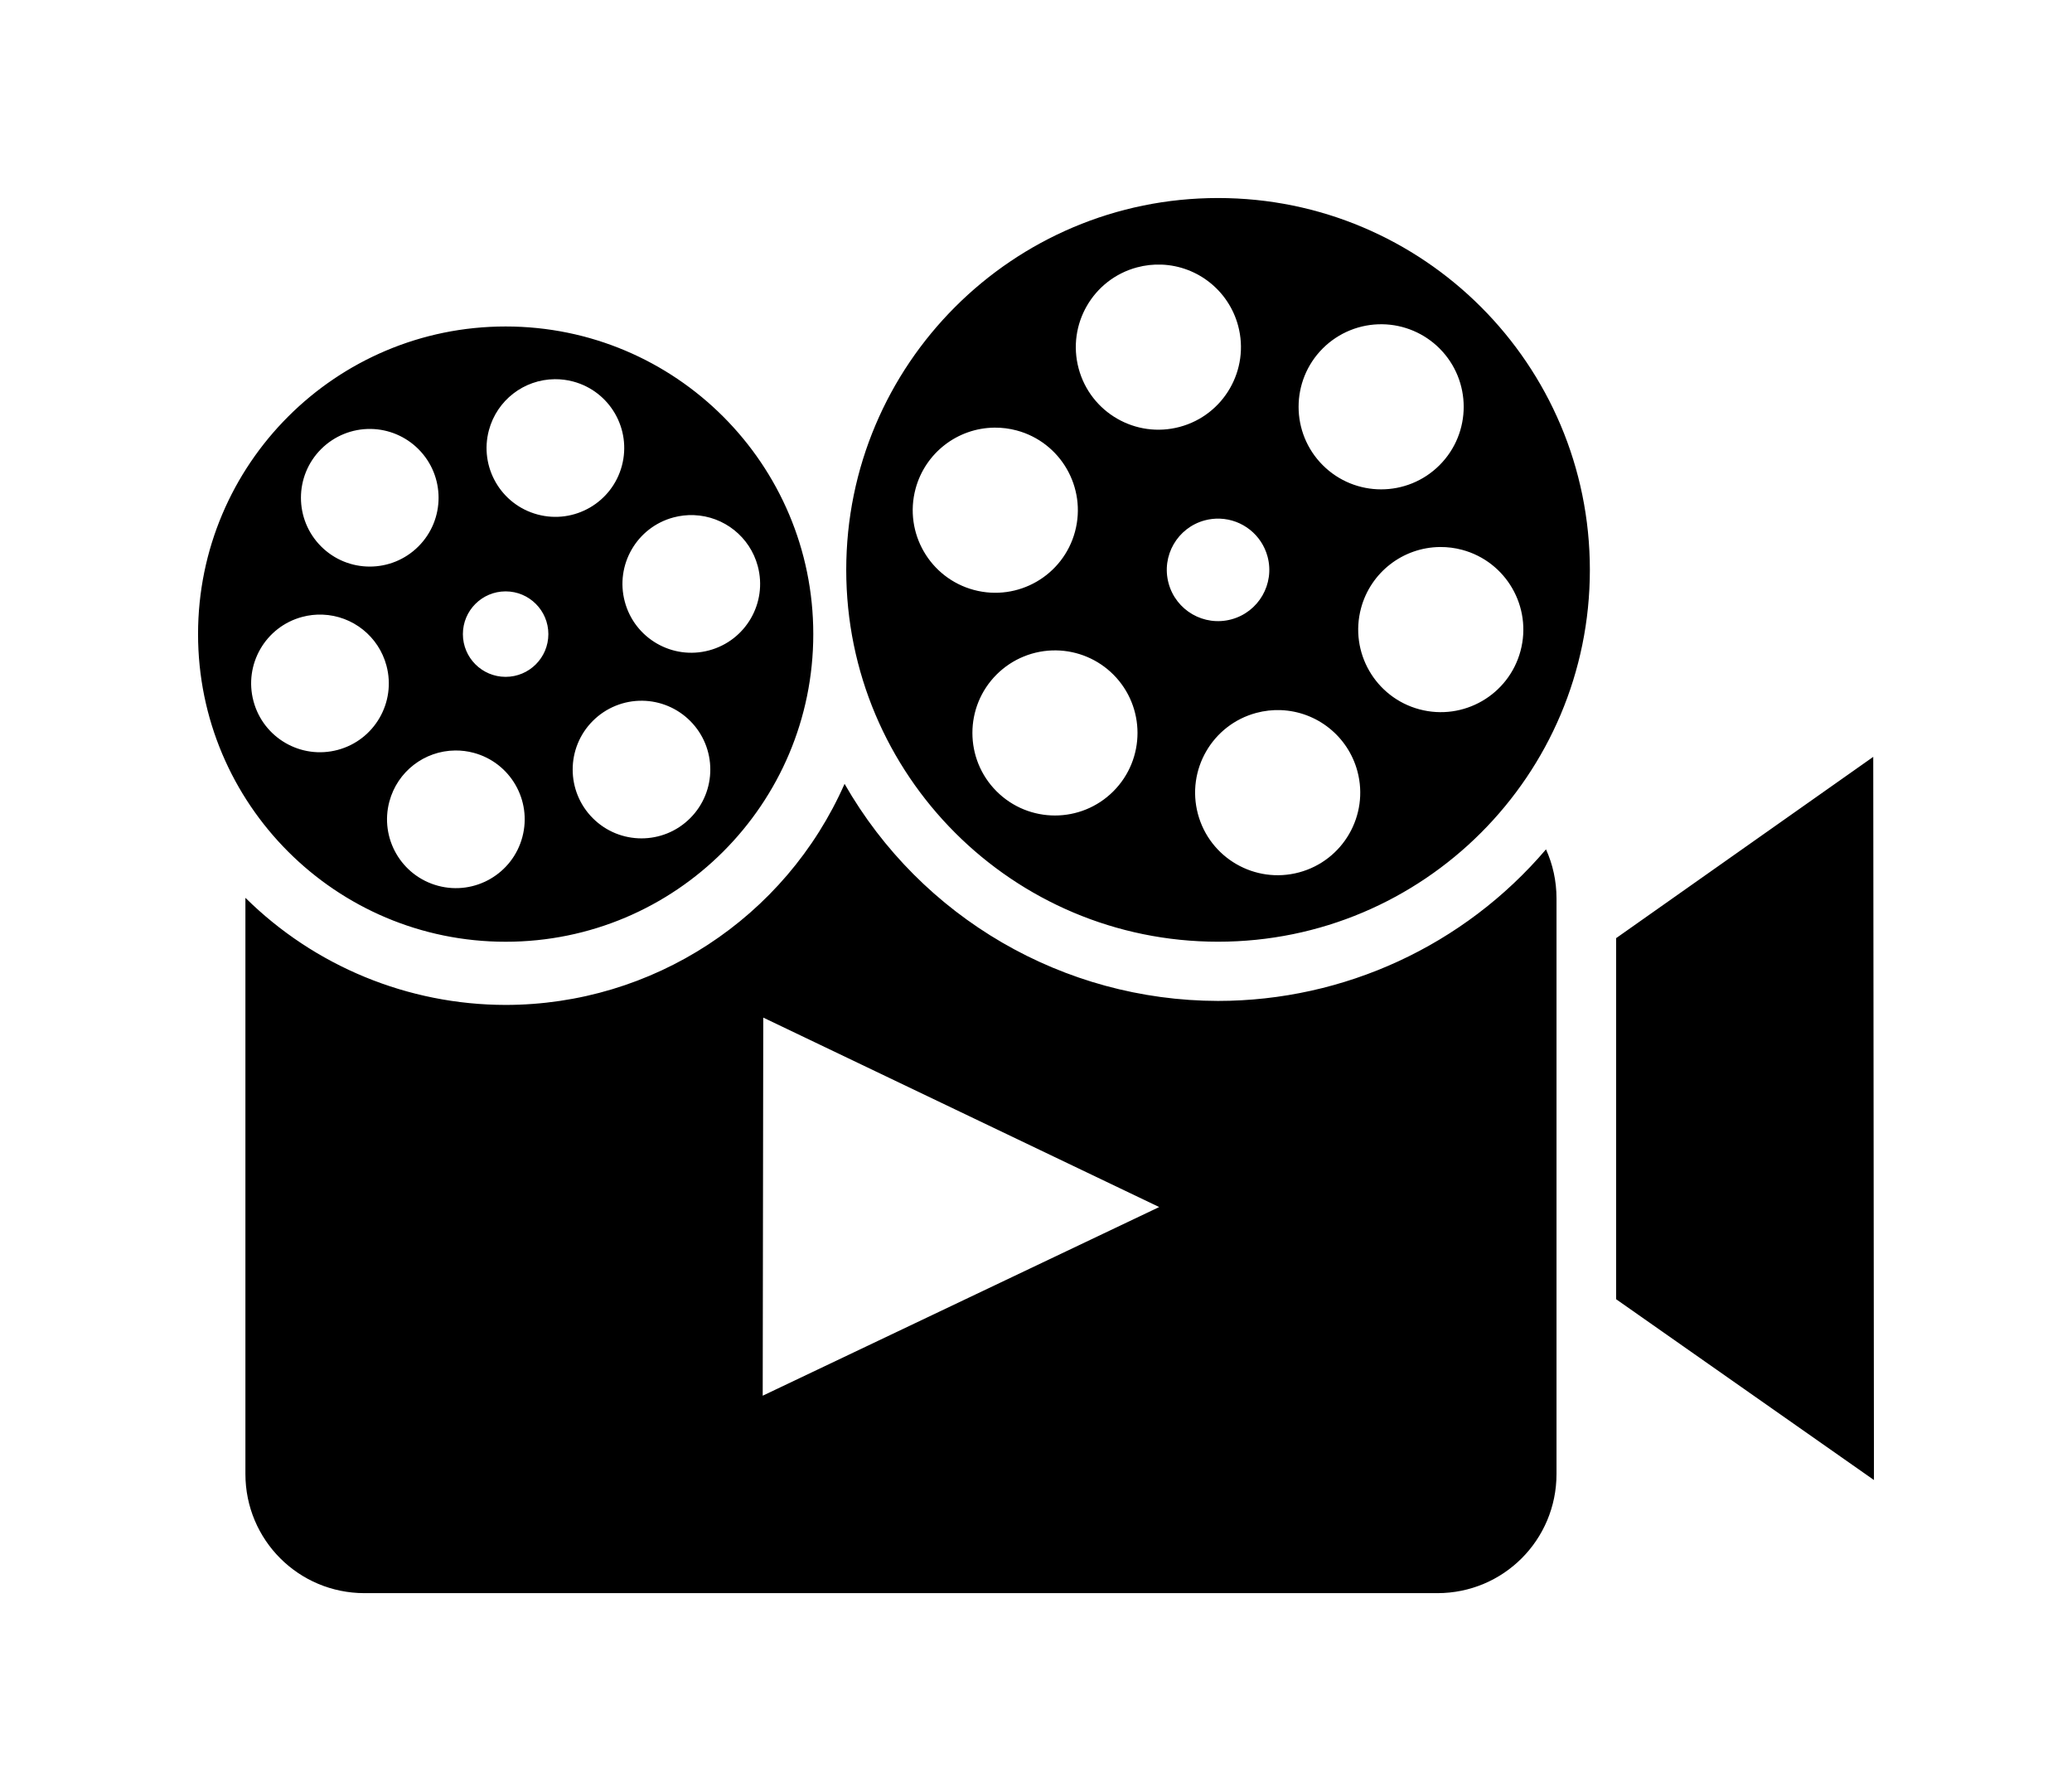
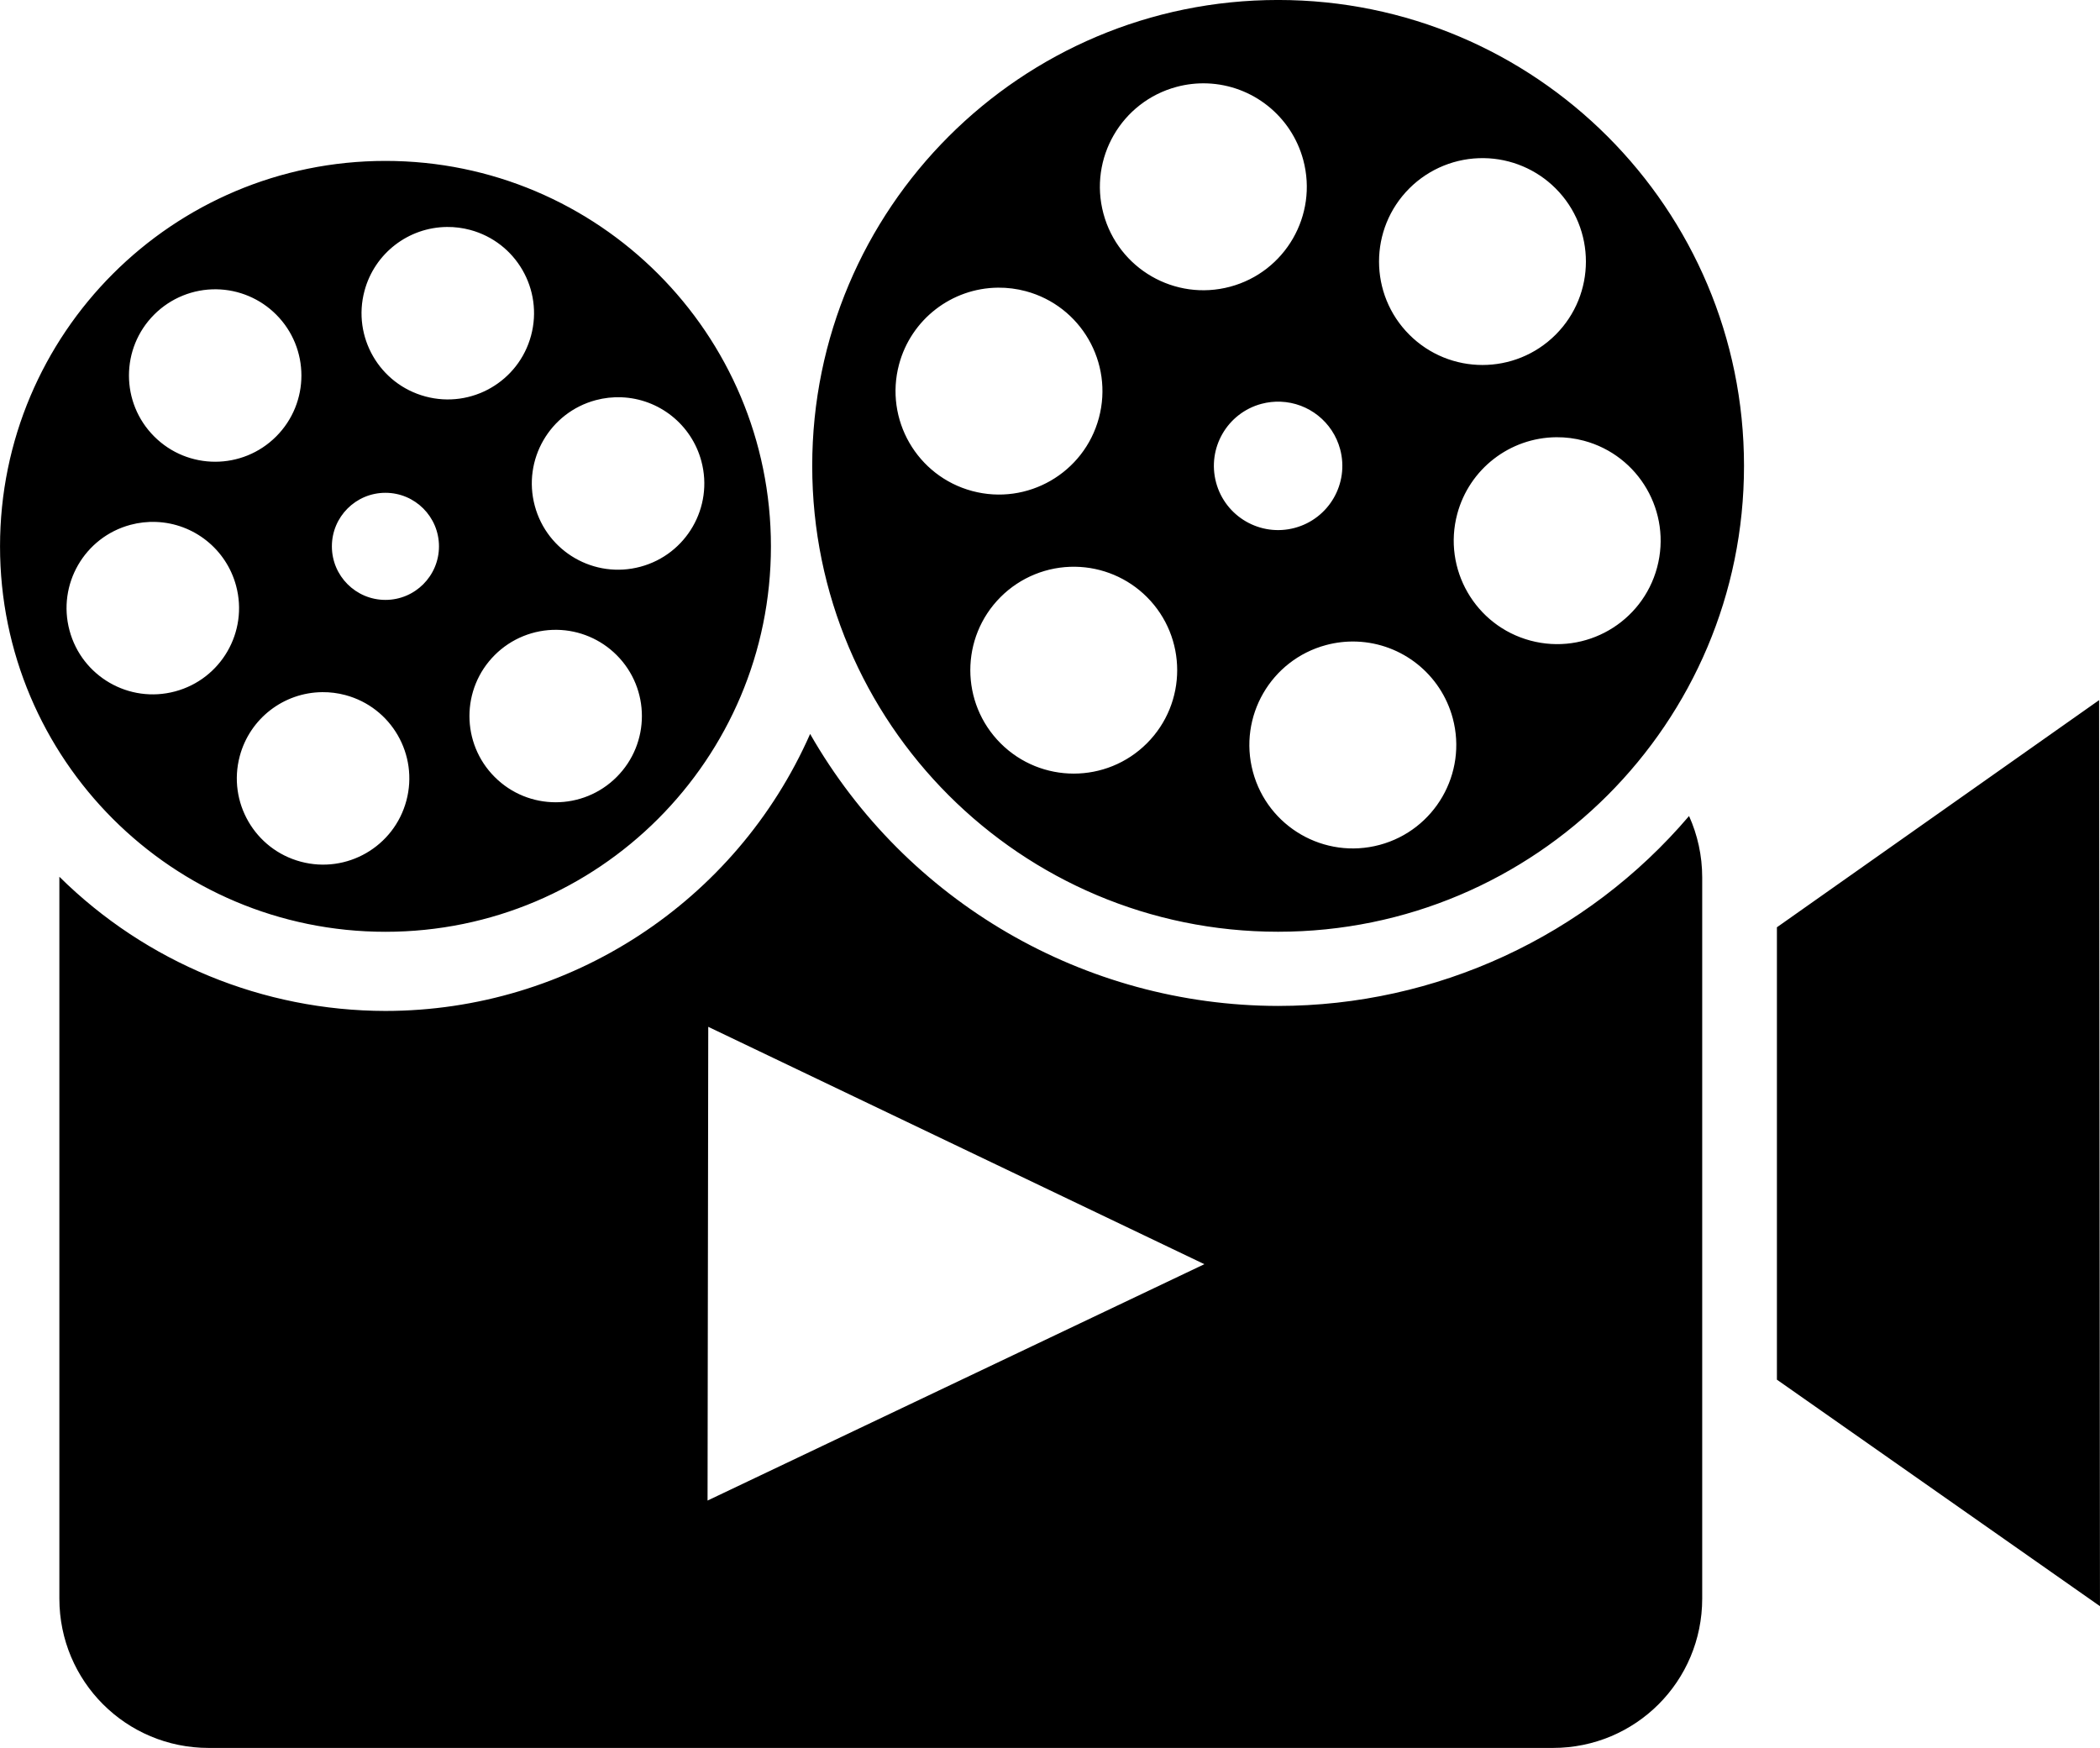
- <svg xmlns="http://www.w3.org/2000/svg" width="52.316mm" height="45.223mm" viewBox="0 0 52.316 45.223" version="1.1" id="svg8">
+ <svg xmlns="http://www.w3.org/2000/svg" width="42.316mm" height="35.223mm" viewBox="0 0 42.316 35.223" version="1.1" id="svg8">
  <defs id="defs2" />
-   <g id="layer1" transform="translate(-53.22542,-22.22146)">
+   <g id="layer1" transform="translate(-58.22542,-27.22146)">
    <g id="g977">
      <path style="opacity:1;fill:#000000;fill-opacity:1;stroke:none;stroke-width:1;stroke-miterlimit:4;stroke-dasharray:none" d="m 83.98,27.221 a 9.388,9.388 0 0 0 -9.388,9.388 9.388,9.388 0 0 0 9.388,9.388 9.388,9.388 0 0 0 9.388,-9.388 9.388,9.388 0 0 0 -9.388,-9.388 z m -1.427,1.681 a 2.085,2.085 0 0 1 1.934,1.544 2.085,2.085 0 0 1 -1.474,2.553 2.085,2.085 0 0 1 -2.553,-1.474 2.085,2.085 0 0 1 1.474,-2.553 2.085,2.085 0 0 1 0.619,-0.07 z m 5.575,1.506 a 2.085,2.085 0 0 1 1.444,0.61 2.085,2.085 0 0 1 0,2.948 2.085,2.085 0 0 1 -2.948,0 2.085,2.085 0 0 1 0,-2.948 2.085,2.085 0 0 1 1.505,-0.61 z m -22.135,0.056 a 7.767,7.767 0 0 0 -7.767,7.767 7.767,7.767 0 0 0 7.767,7.767 7.767,7.767 0 0 0 7.767,-7.767 7.767,7.767 0 0 0 -7.767,-7.767 z m 1.24,1.331 a 1.737,1.737 0 0 1 0.465,0.059 1.737,1.737 0 0 1 1.229,2.128 1.737,1.737 0 0 1 -2.128,1.229 1.737,1.737 0 0 1 -1.229,-2.128 1.737,1.737 0 0 1 1.663,-1.288 z m 11.104,1.223 a 2.085,2.085 0 0 1 0.558,0.071 2.085,2.085 0 0 1 1.474,2.553 2.085,2.085 0 0 1 -2.553,1.474 2.085,2.085 0 0 1 -1.474,-2.553 2.085,2.085 0 0 1 1.995,-1.545 z m -15.75,0.033 a 1.737,1.737 0 0 1 1.203,0.509 1.737,1.737 0 0 1 0,2.457 1.737,1.737 0 0 1 -2.457,0 1.737,1.737 0 0 1 0,-2.457 1.737,1.737 0 0 1 1.254,-0.509 z m 8.159,2.176 a 1.737,1.737 0 0 1 2.63e-4,0 1.737,1.737 0 0 1 1.612,1.287 1.737,1.737 0 0 1 -1.229,2.128 1.737,1.737 0 0 1 -2.128,-1.229 1.737,1.737 0 0 1 1.229,-2.128 1.737,1.737 0 0 1 0.516,-0.058 z m 13.283,0.089 a 1.294,1.294 0 0 1 1.201,0.958 1.294,1.294 0 0 1 -0.915,1.585 1.294,1.294 0 0 1 -1.585,-0.915 1.294,1.294 0 0 1 0.915,-1.585 1.294,1.294 0 0 1 0.385,-0.043 z m 5.556,0.716 a 2.085,2.085 0 0 1 0.558,0.071 2.085,2.085 0 0 1 1.474,2.553 2.085,2.085 0 0 1 -2.553,1.474 A 2.085,2.085 0 0 1 87.59,37.577 2.085,2.085 0 0 1 89.585,36.032 Z M 65.992,37.152 a 1.079,1.079 0 0 1 1.079,1.079 1.079,1.079 0 0 1 -1.079,1.079 1.079,1.079 0 0 1 -1.079,-1.079 1.079,1.079 0 0 1 1.079,-1.079 z m -4.621,0.587 a 1.737,1.737 0 0 1 1.612,1.287 1.737,1.737 0 0 1 -1.229,2.128 1.737,1.737 0 0 1 -2.128,-1.229 1.737,1.737 0 0 1 1.229,-2.128 1.737,1.737 0 0 1 0.516,-0.058 z m 18.521,0.903 a 2.085,2.085 0 0 1 1.444,0.61 2.085,2.085 0 0 1 0,2.948 2.085,2.085 0 0 1 -2.948,0 2.085,2.085 0 0 1 0,-2.948 2.085,2.085 0 0 1 1.504,-0.61 z m -10.444,1.271 a 1.737,1.737 0 0 1 1.203,0.509 1.737,1.737 0 0 1 0,2.457 1.737,1.737 0 0 1 -2.457,0 1.737,1.737 0 0 1 0,-2.457 1.737,1.737 0 0 1 1.254,-0.509 z m 16.117,0.237 a 2.085,2.085 0 0 1 1.934,1.544 2.085,2.085 0 0 1 -1.474,2.553 2.085,2.085 0 0 1 -2.553,-1.474 2.085,2.085 0 0 1 1.474,-2.553 2.085,2.085 0 0 1 0.619,-0.07 z m -20.845,1.019 a 1.737,1.737 0 0 1 0.465,0.059 1.737,1.737 0 0 1 1.229,2.128 1.737,1.737 0 0 1 -2.128,1.229 1.737,1.737 0 0 1 -1.229,-2.128 1.737,1.737 0 0 1 1.663,-1.288 z m 35.803,0.161 -6.492,4.577 v 9.116 l 6.51,4.565 z m -25.973,0.681 c -1.496,3.391 -4.852,5.58 -8.558,5.582 -2.46,-0.003 -4.821,-0.974 -6.57,-2.704 -2.1e-5,0.005 -2.63e-4,0.009 -2.63e-4,0.014 V 59.434 c 0,1.667 1.342,3.01 3.009,3.01 h 27.086 c 1.667,0 3.009,-1.342 3.009,-3.01 V 44.904 c 0,-0.442 -0.095,-0.861 -0.265,-1.239 -2.067,2.427 -5.094,3.826 -8.282,3.827 -3.898,-0.007 -7.494,-2.097 -9.429,-5.481 z m -2.053,5.902 9.997,4.783 -10.011,4.763 z" id="rect855" />
    </g>
  </g>
</svg>
